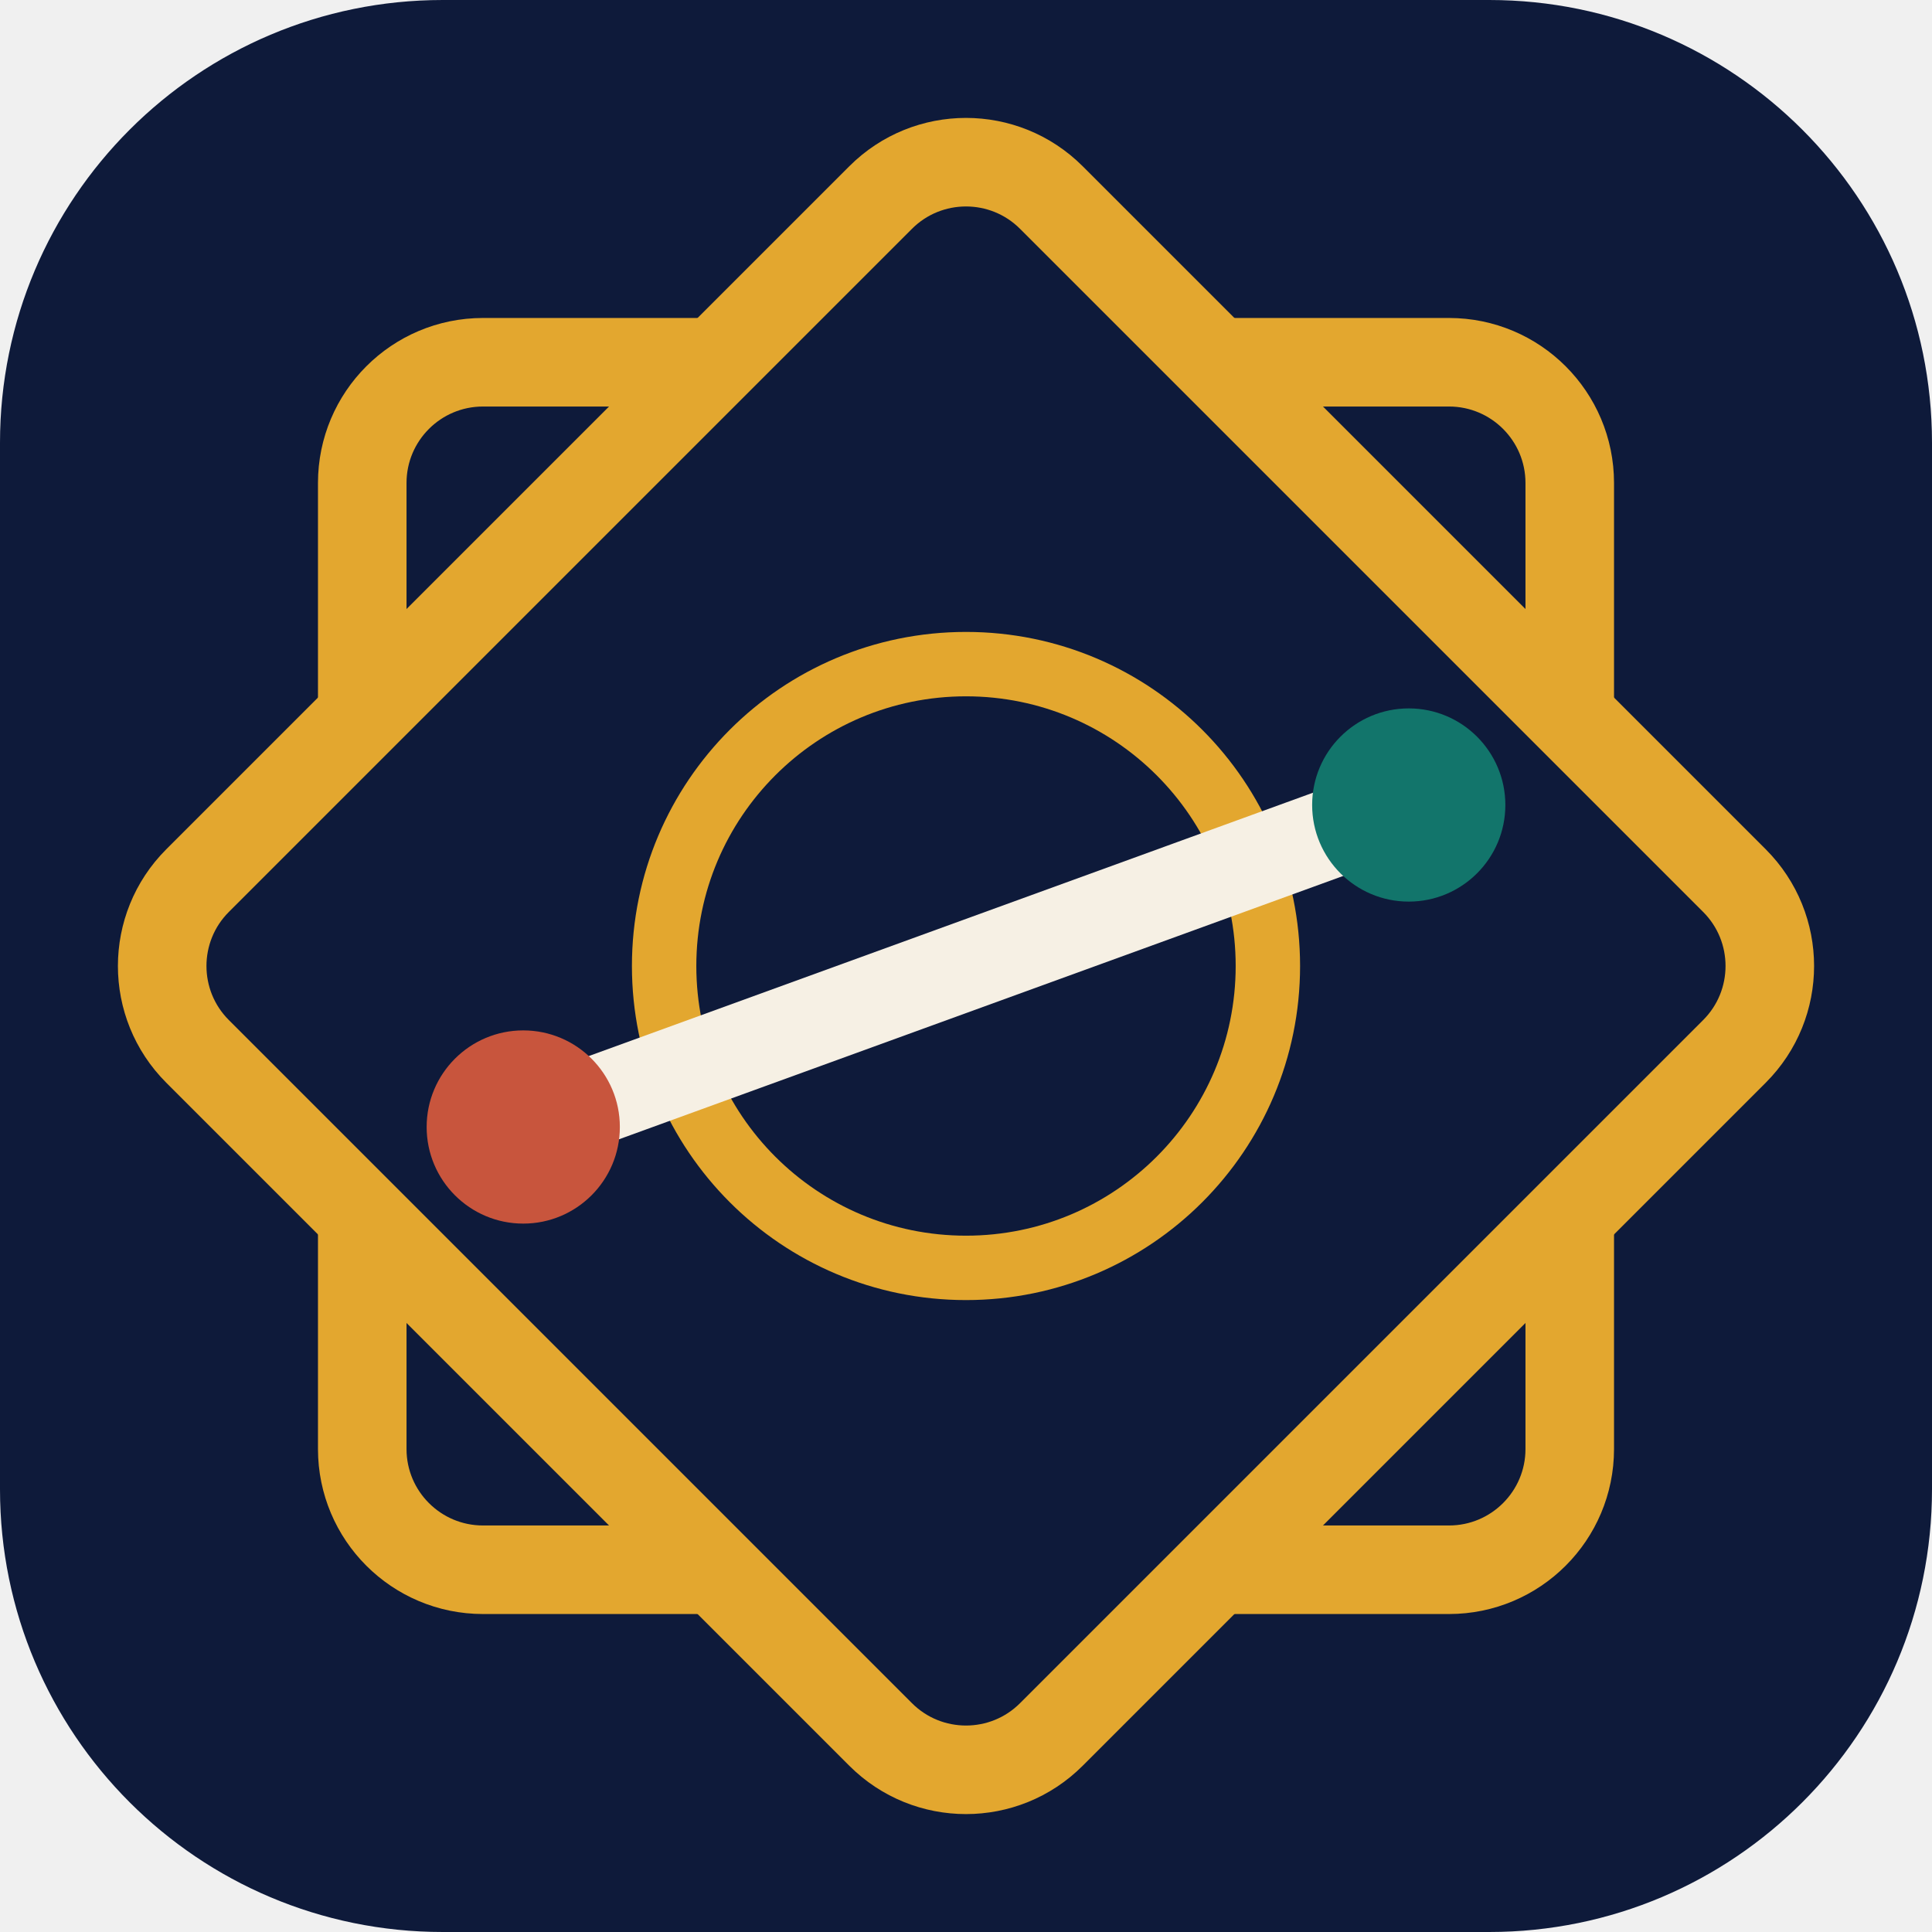
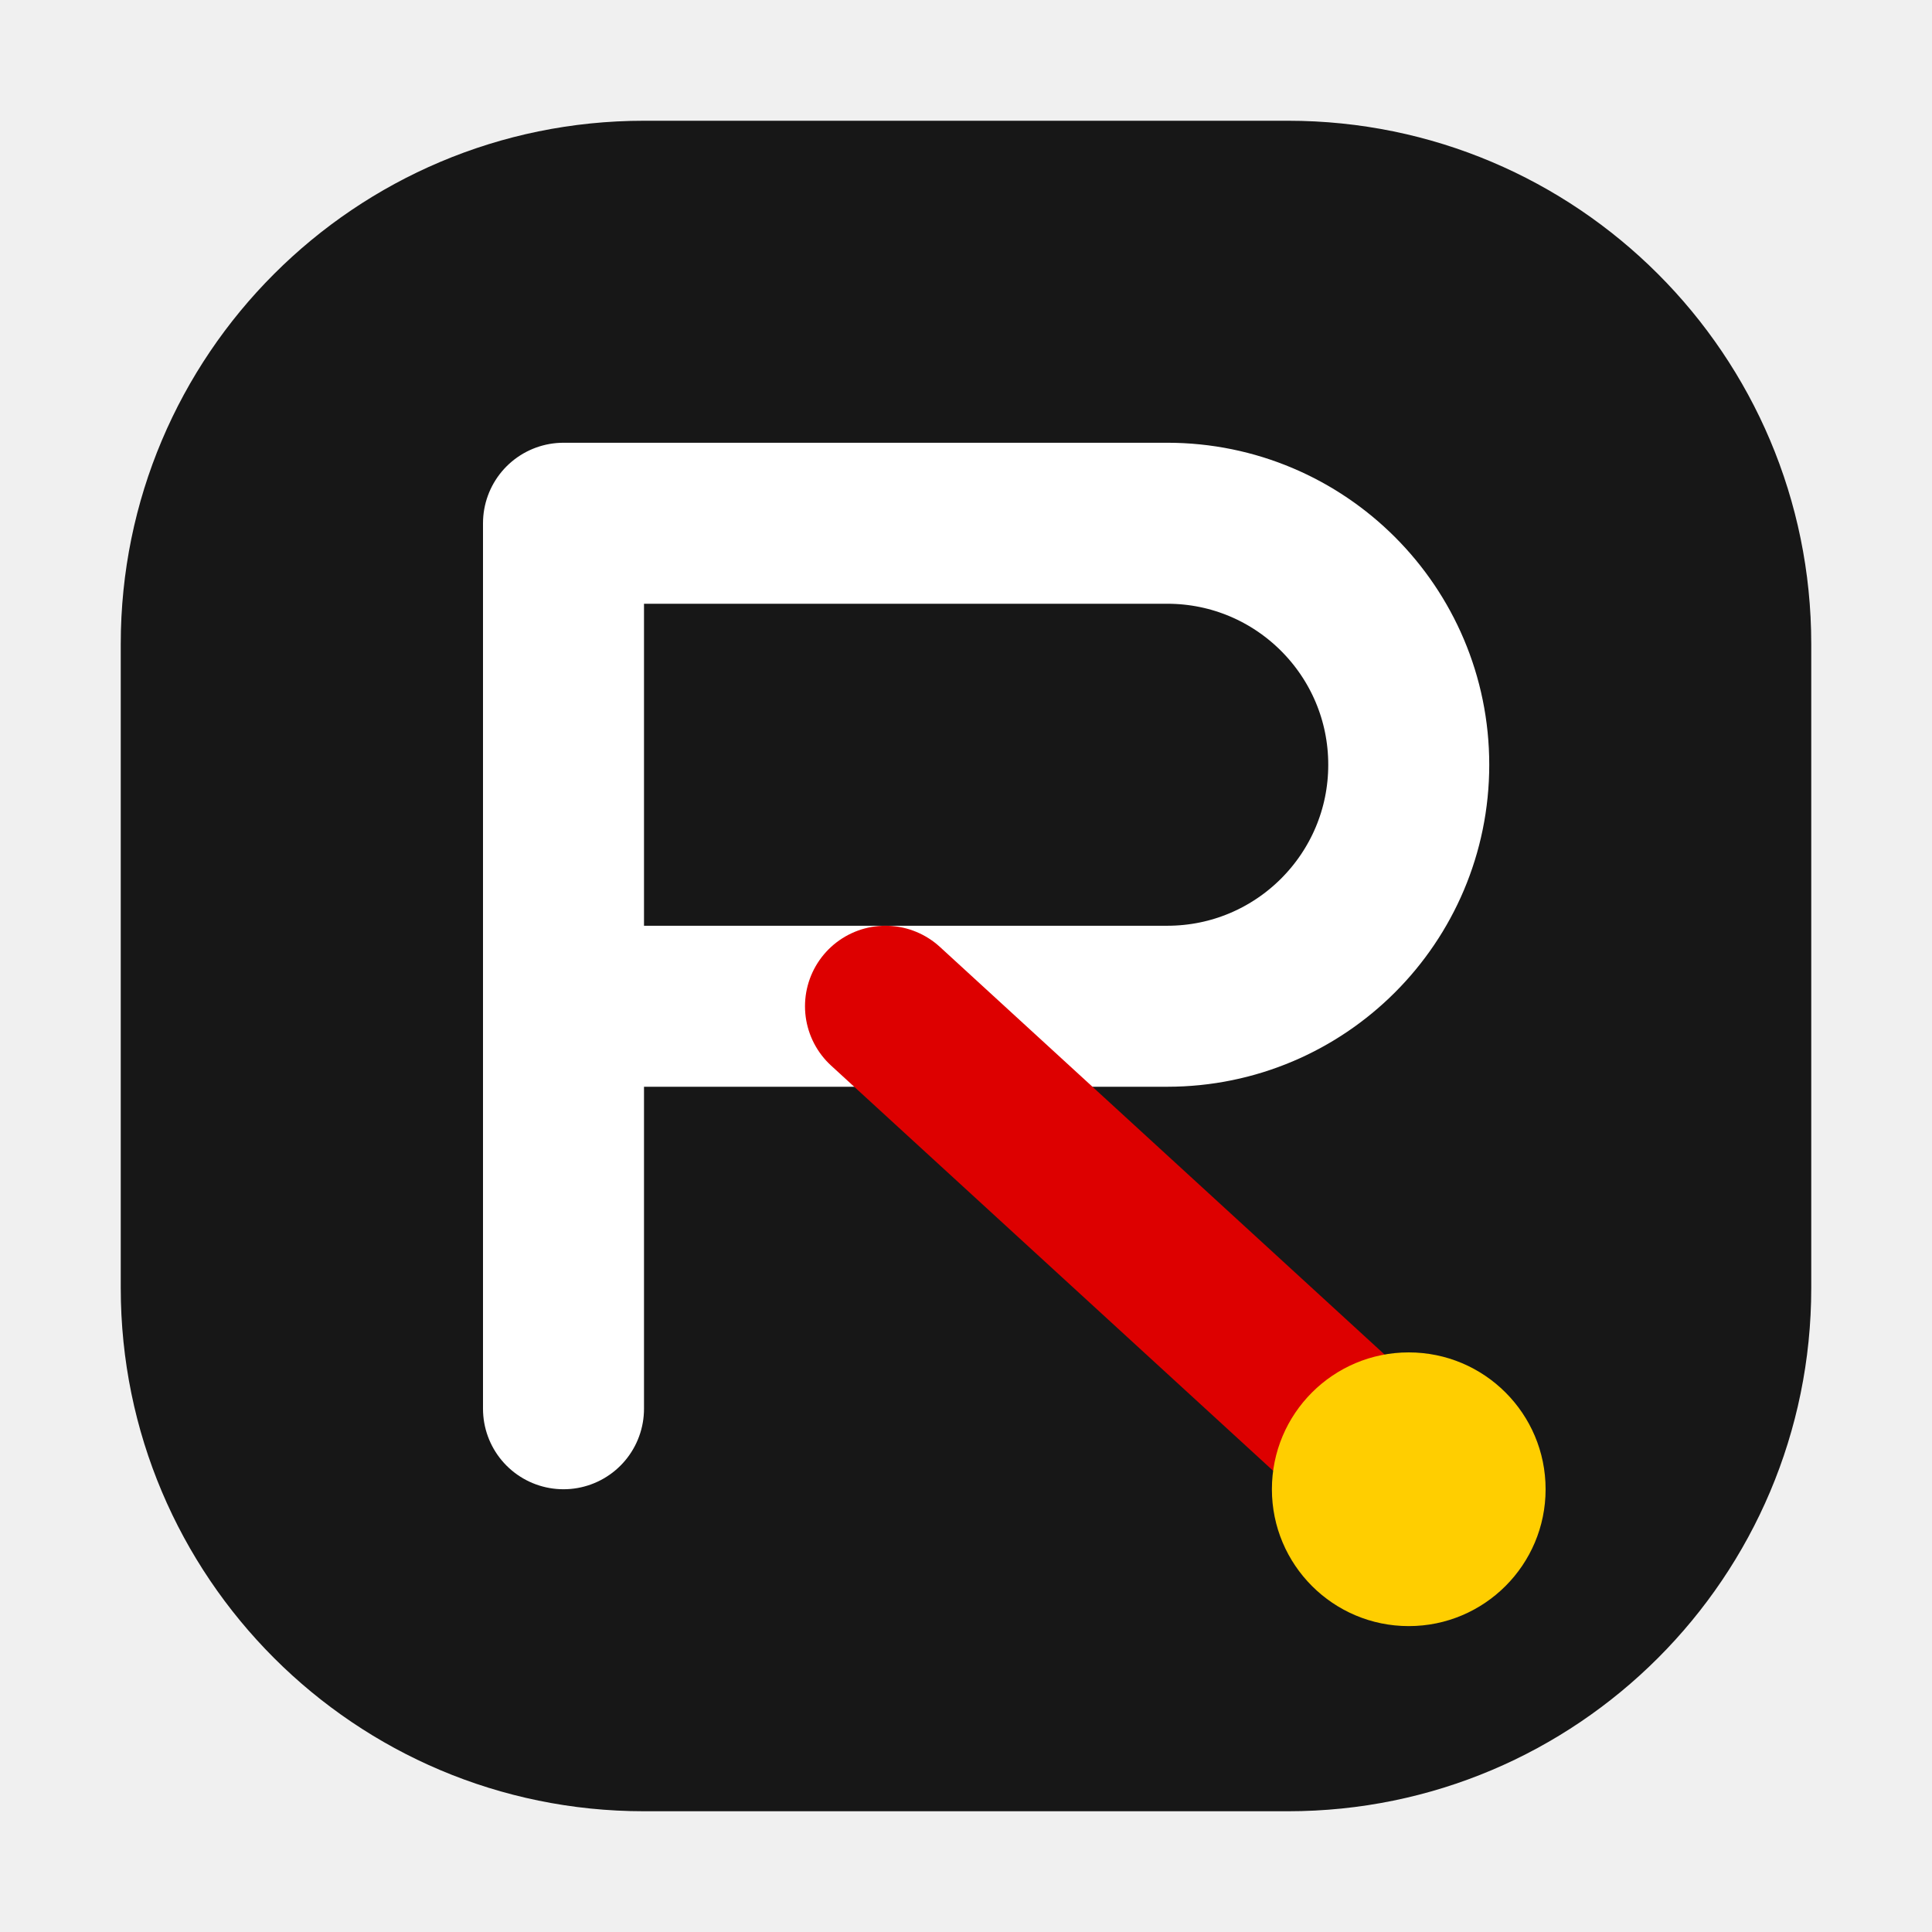
<svg xmlns="http://www.w3.org/2000/svg" viewBox="0 0 48 48">
-   <rect width="48" height="48" rx="11" fill="#0E1A3A" />
-   <g transform="translate(24 24)">
-     <rect x="-15" y="-15" width="30" height="30" rx="3" fill="#0E1A3A" stroke="#E3A72F" stroke-width="2.2" />
-     <rect x="-15" y="-15" width="30" height="30" rx="3" fill="#0E1A3A" stroke="#E3A72F" stroke-width="2.2" transform="rotate(45)" />
-     <circle r="7.5" fill="none" stroke="#E3A72F" stroke-width="1.6" />
-     <path d="M-11 4 L11 -4" stroke="#F6F0E4" stroke-width="2.2" stroke-linecap="round" />
-     <circle cx="-11" cy="4" r="2.4" fill="#C8553D" />
-     <circle cx="11" cy="-4" r="2.4" fill="#12756B" />
-   </g>
+   <rect x="3" y="3" width="42" height="42" rx="13" fill="#171717" />
+   <path d="M14 35V13h15a6 6 0 0 1 0 12H14" fill="none" stroke="#fff" stroke-width="4" stroke-linecap="round" stroke-linejoin="round" />
+   <path d="m22 25 12 11" fill="none" stroke="#DD0000" stroke-width="4" stroke-linecap="round" />
+   <circle cx="35" cy="37" r="3.4" fill="#FFCE00" />
</svg>
